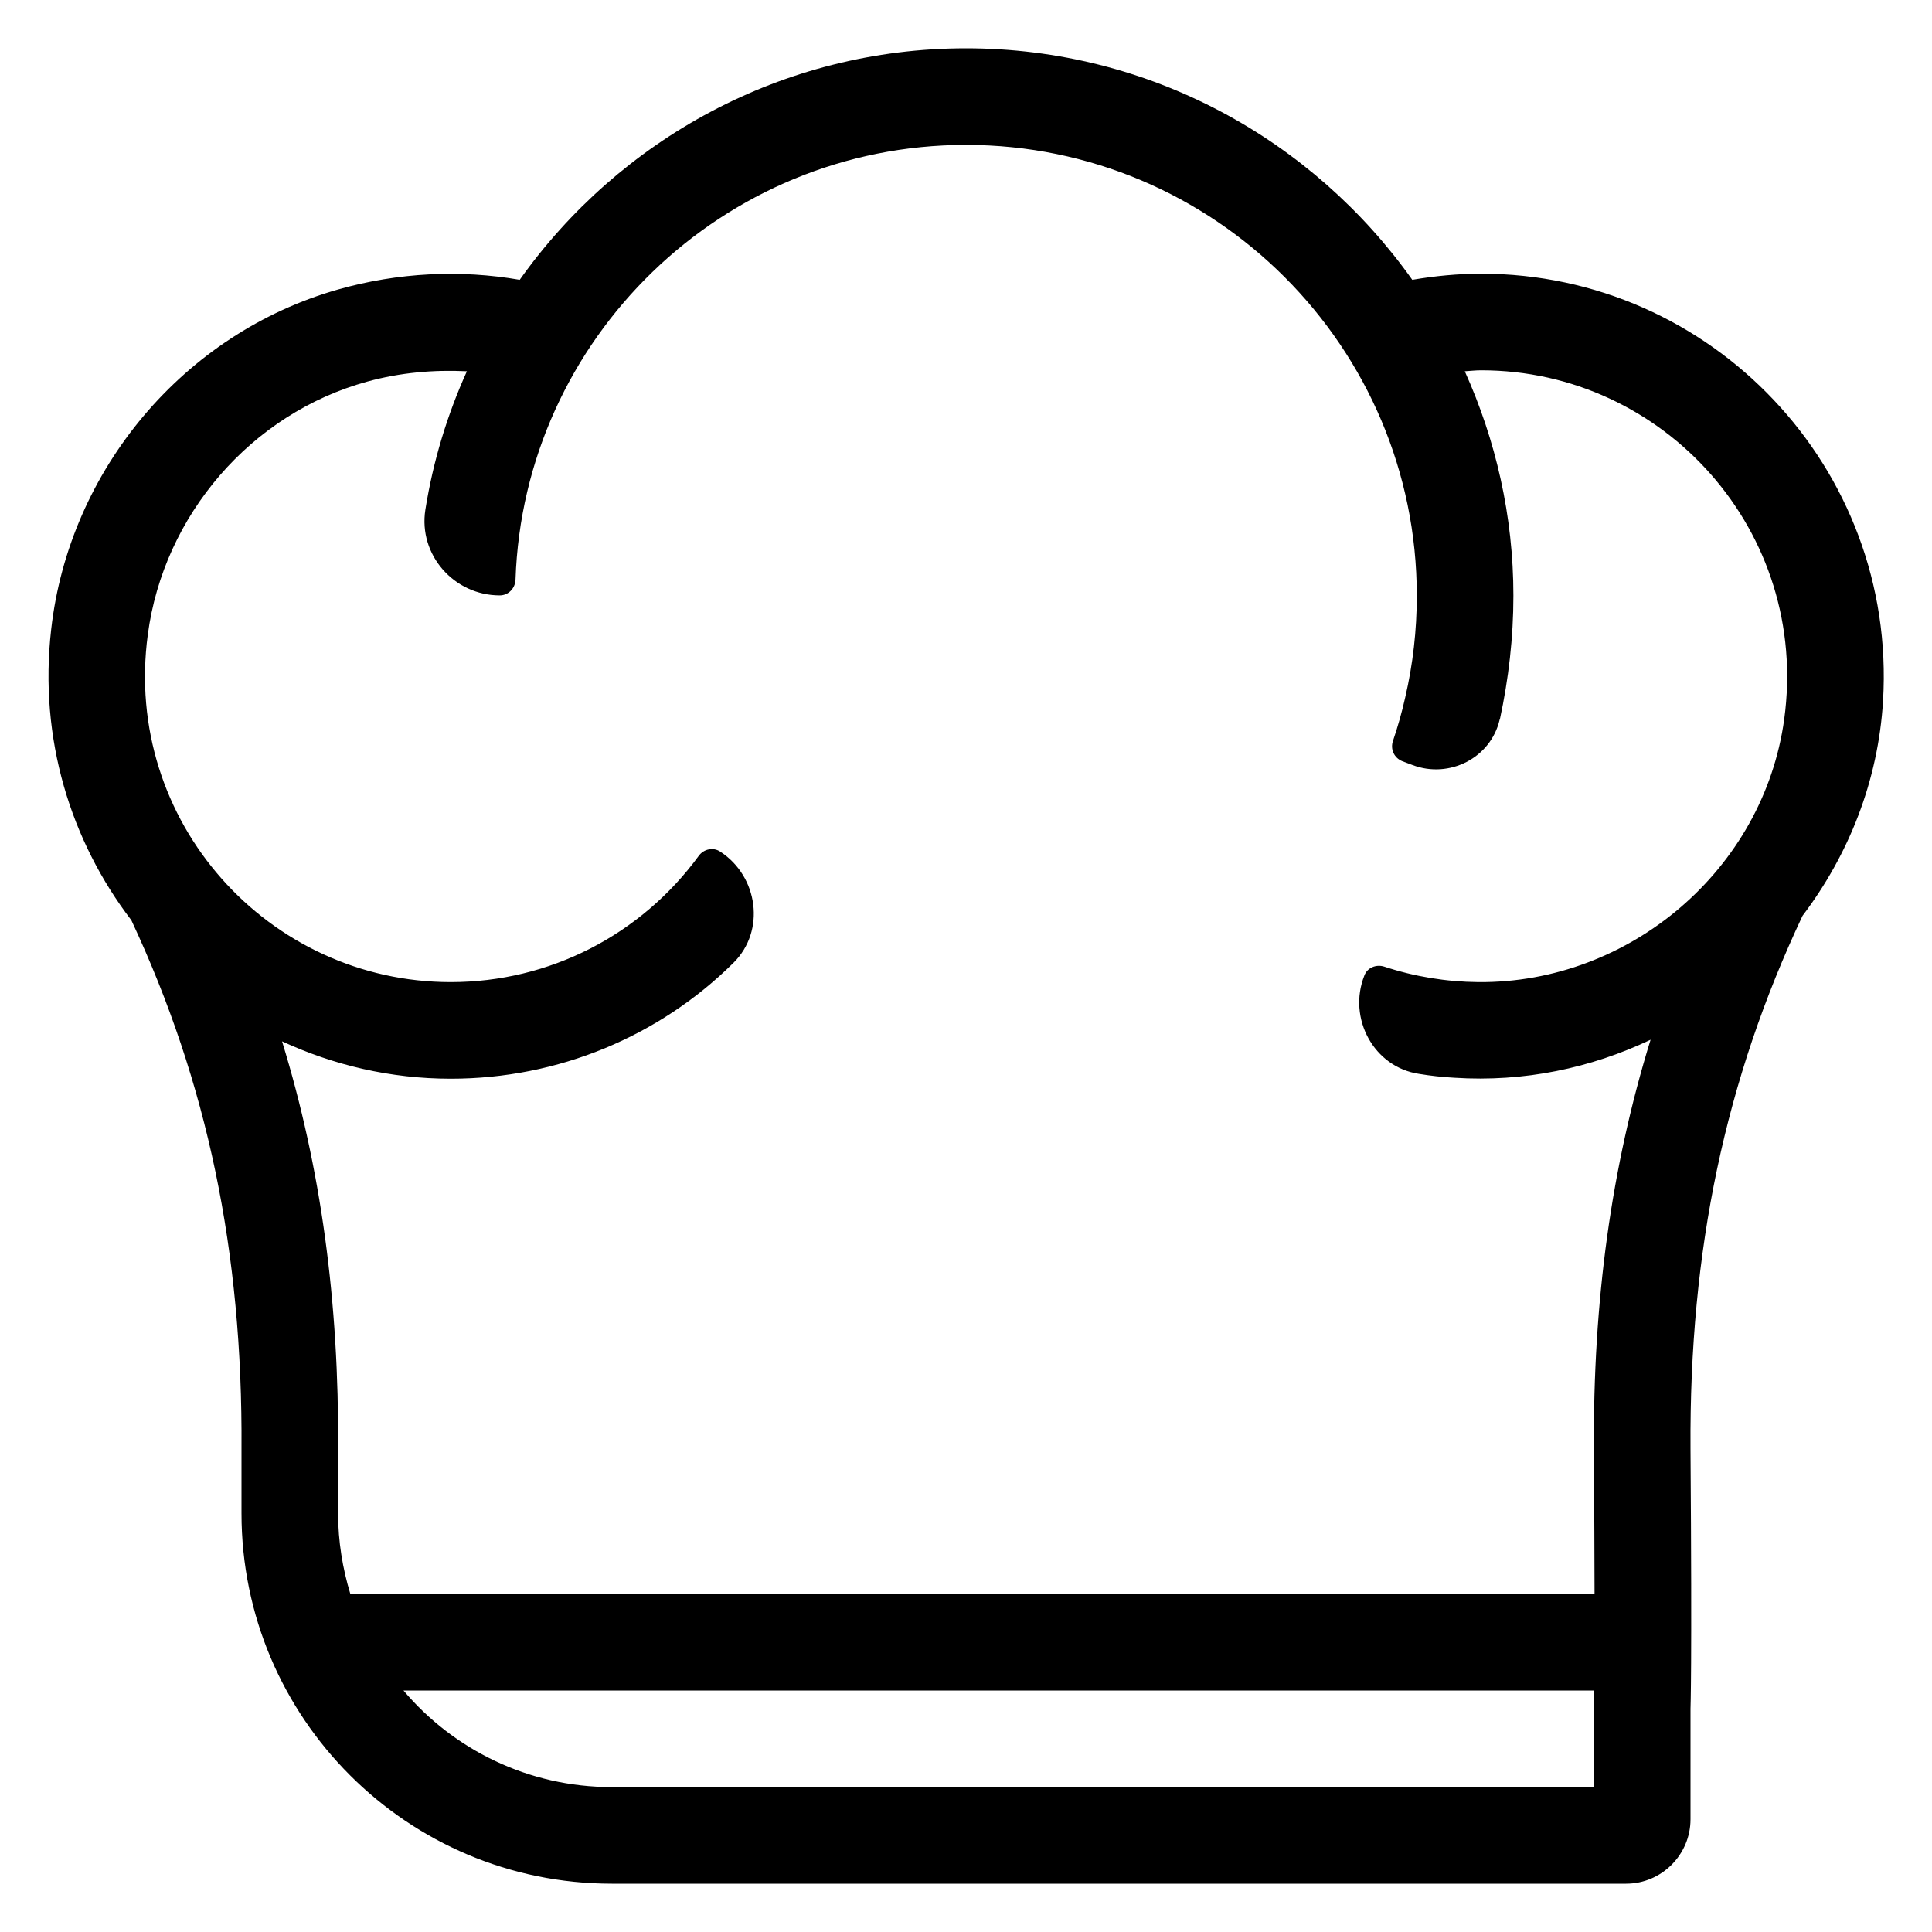
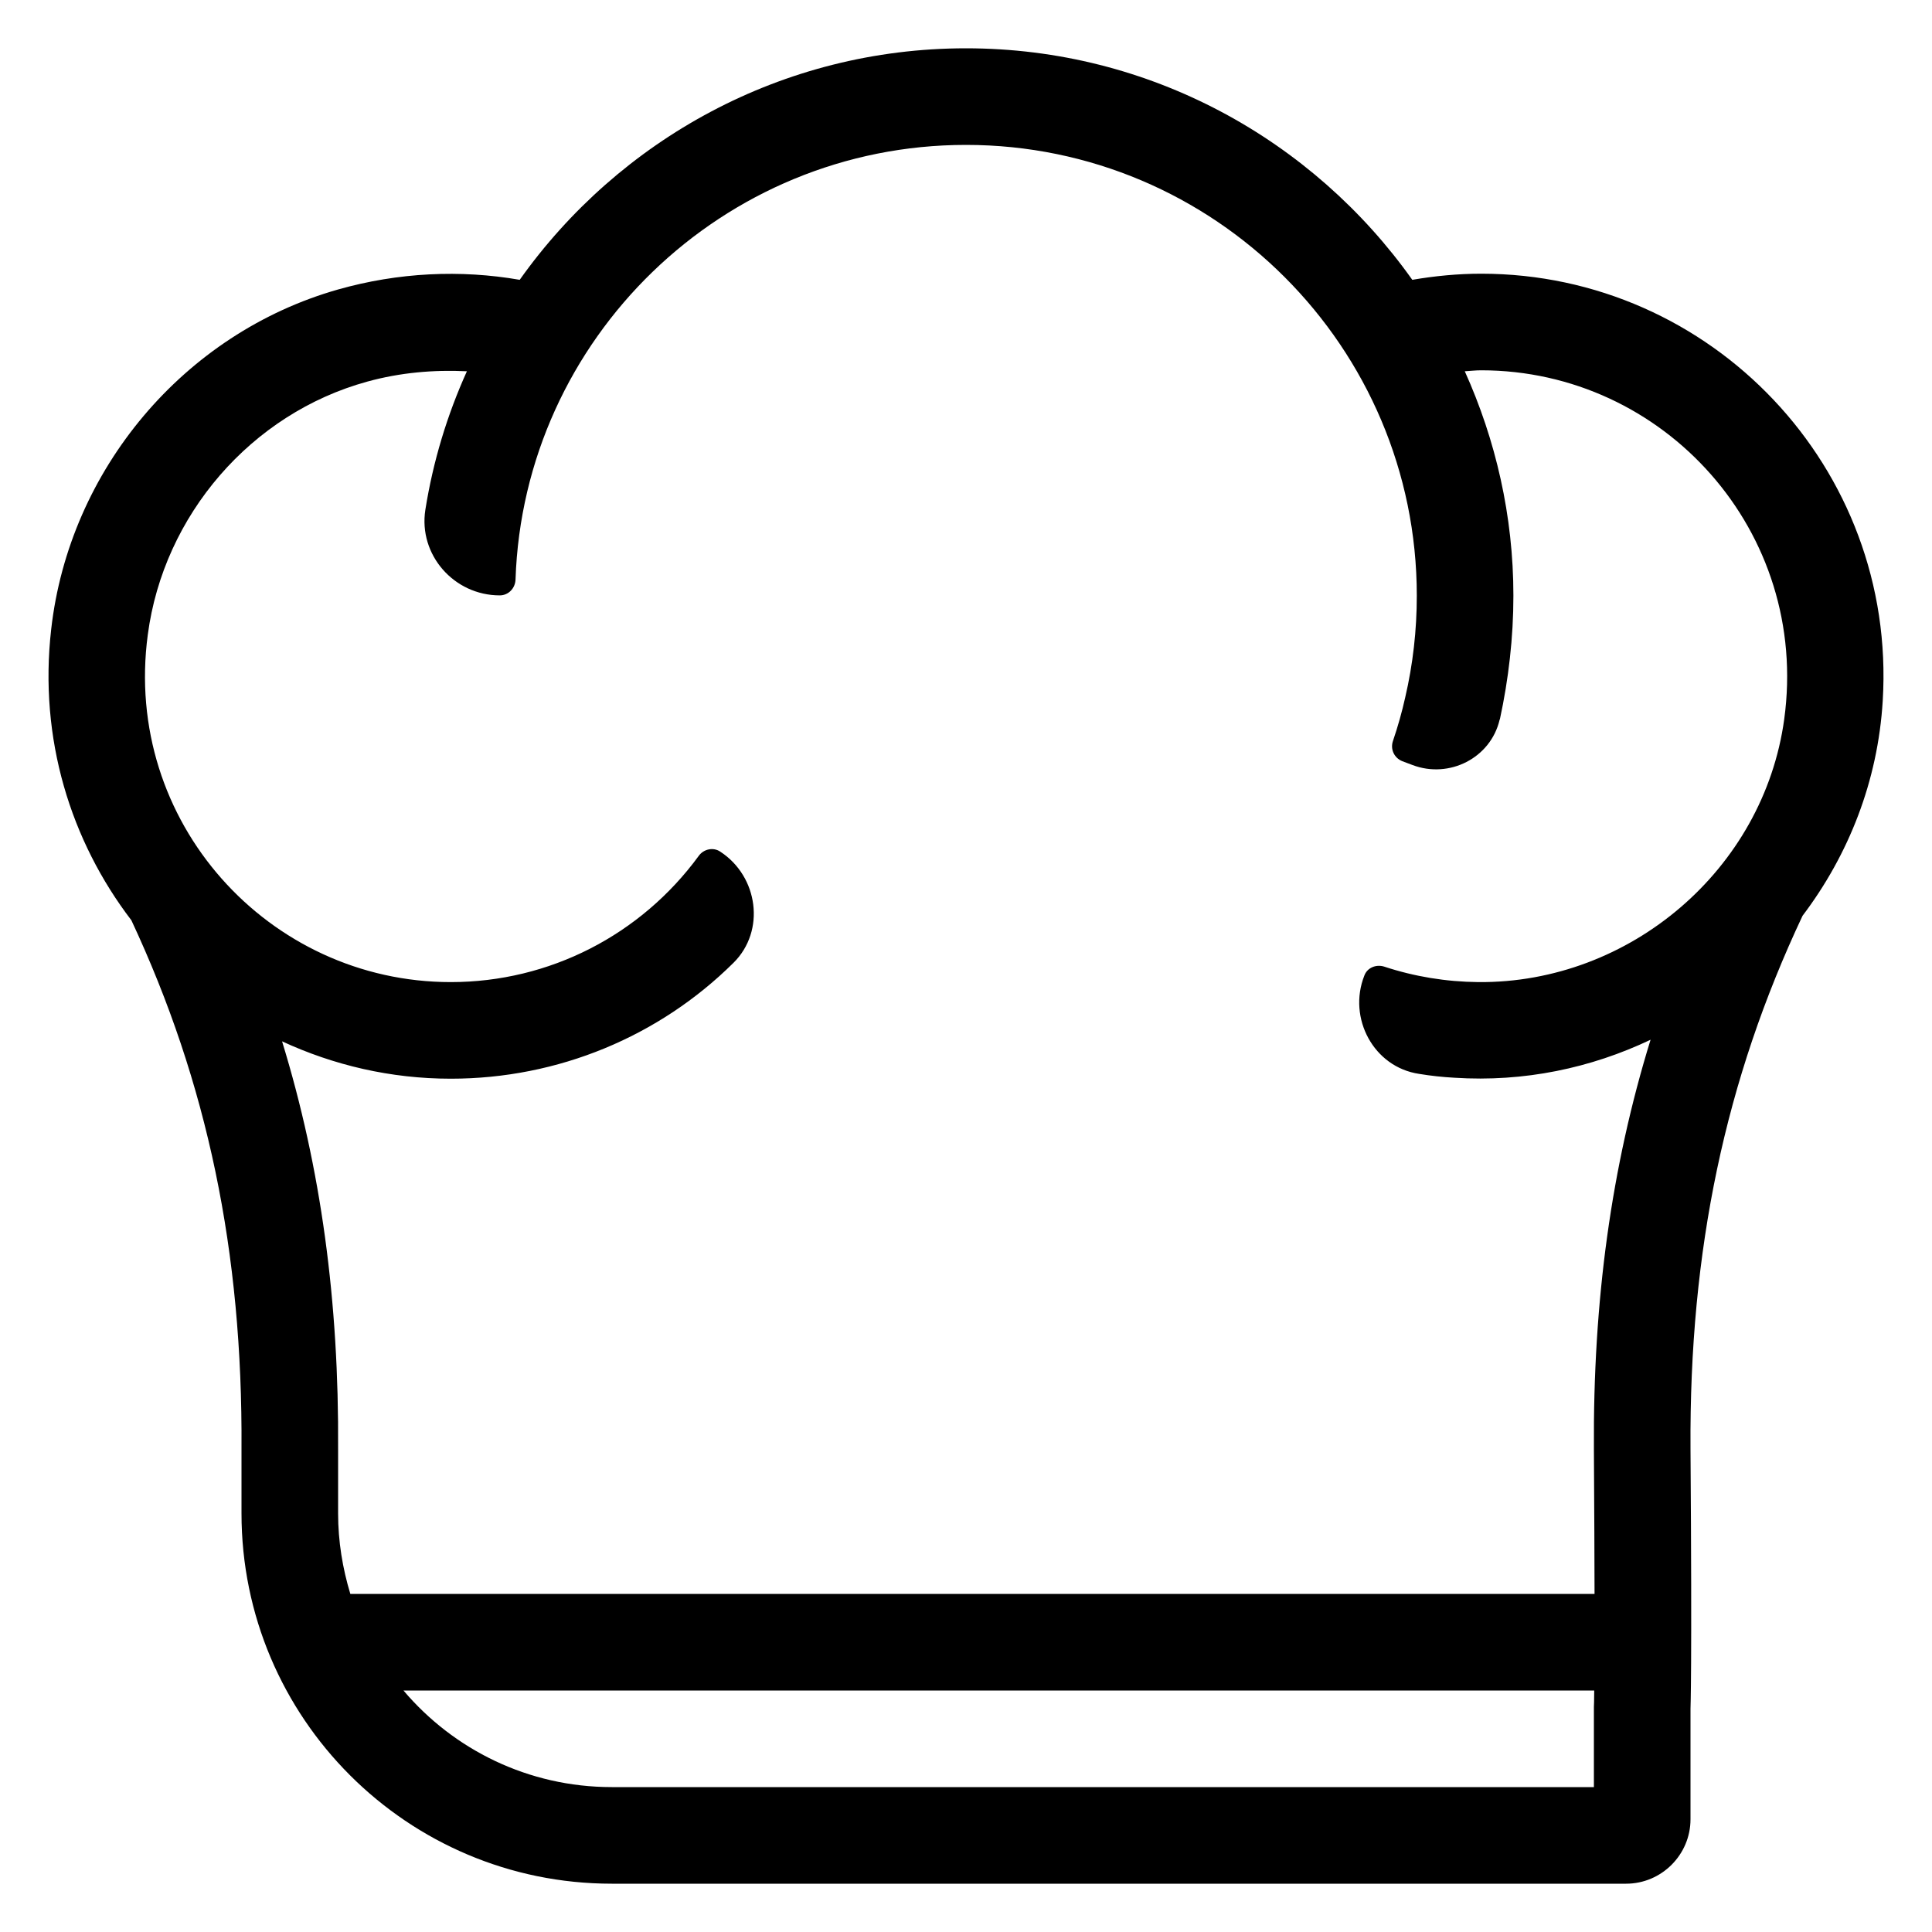
- <svg xmlns="http://www.w3.org/2000/svg" version="1.1" id="eps" x="0px" y="0px" viewBox="0 0 60 60" style="enable-background:new 0 0 60 60;" xml:space="preserve">
-   <path d="M58.48,21.76C58.91,14.53,53.15,8.5,46,8.5c-0.72,0-1.44,0.07-2.14,0.19C40.78,4.35,35.72,1.5,30,1.5S19.22,4.35,16.14,8.69  c-1.84-0.32-3.77-0.23-5.64,0.3c-4.79,1.36-8.35,5.6-8.91,10.55c-0.39,3.41,0.61,6.58,2.49,9.04C6.44,33.63,7.54,38.87,7.5,45v2  c0,6.35,5.15,11.5,11.5,11.5h31.5c1.1,0,2-0.9,2-2v-3.43c0-0.04,0.05-1.12,0-8.08c-0.04-6.17,1.08-11.46,3.48-16.55  C57.41,26.55,58.33,24.26,58.48,21.76z M4.59,19.71c0.49-3.71,3.21-6.87,6.82-7.86c1.02-0.28,2.06-0.37,3.09-0.32  c-0.61,1.35-1.05,2.79-1.29,4.3c-0.22,1.4,0.89,2.66,2.31,2.66c0.27,0,0.48-0.22,0.49-0.49C16.26,10.52,22.44,4.5,30,4.5  c7.72,0,14,6.28,14,14c0,1.07-0.12,2.13-0.36,3.16c-0.1,0.45-0.23,0.91-0.38,1.35c-0.09,0.26,0.04,0.53,0.29,0.63l0.32,0.12  c1.14,0.43,2.42-0.22,2.7-1.4c0-0.01,0-0.01,0.01-0.02C46.85,21.09,47,19.8,47,18.5c0-2.48-0.55-4.84-1.51-6.97  c0.17-0.01,0.34-0.03,0.51-0.03c5.68,0,10.21,5.01,9.41,10.84c-0.64,4.66-4.79,8.2-9.5,8.16c-1-0.01-1.98-0.17-2.92-0.48  c-0.25-0.08-0.53,0.03-0.62,0.28c-0.52,1.32,0.29,2.84,1.7,3.05c0.36,0.06,0.73,0.1,1.1,0.12c2.16,0.14,4.24-0.3,6.09-1.18  c-1.22,3.95-1.79,8.11-1.76,12.72c0.01,1.92,0.02,3.37,0.02,4.49H10.88c-0.24-0.79-0.38-1.63-0.38-2.5v-1.99  c0.03-4.59-0.53-8.73-1.74-12.67c1.6,0.74,3.37,1.16,5.24,1.16c3.33,0,6.47-1.31,8.78-3.6c1-0.99,0.77-2.68-0.41-3.45l0,0  c-0.22-0.15-0.52-0.08-0.67,0.13c-1.8,2.46-4.64,3.92-7.7,3.92C8.34,30.5,3.81,25.52,4.59,19.71z M49.5,55.5H19  c-2.6,0-4.92-1.17-6.47-3h36.98c0,0.34-0.01,0.47-0.01,0.5C49.5,53,49.5,55.5,49.5,55.5z" />
+ <svg xmlns="http://www.w3.org/2000/svg" enable-background="new 0 0 60 60" viewBox="0 0 60 60">
+   <path d="m46 8.5c-.72 0-1.44.07-2.14.19-3.08-4.34-8.14-7.19-13.86-7.19s-10.78 2.85-13.86 7.19c-1.84-.32-3.77-.23-5.64.3-4.79 1.36-8.35 5.6-8.91 10.55-.39 3.41.61 6.58 2.49 9.04 2.36 5.05 3.46 10.29 3.42 16.42v2c0 6.35 5.15 11.5 11.5 11.5h31.5c1.1 0 2-.9 2-2v-3.43c0-.04.05-1.12 0-8.08-.04-6.17 1.08-11.46 3.48-16.55 1.43-1.89 2.34-4.18 2.49-6.68.44-7.23-5.32-13.26-12.47-13.26zm3.5 44.5v2.5h-30.5c-2.6 0-4.92-1.17-6.47-3h36.98c0 .34-.01.47-.01.5zm5.91-30.66c-.64 4.66-4.79 8.2-9.5 8.16-1-.01-1.98-.17-2.92-.48-.25-.08-.53.03-.62.28-.52 1.32.29 2.84 1.7 3.05.36.06.73.1 1.1.12 2.16.14 4.24-.3 6.09-1.18-1.22 3.95-1.79 8.11-1.76 12.72.01 1.92.02 3.37.02 4.49h-38.64c-.24-.79-.38-1.63-.38-2.5v-1.99c.03-4.59-.53-8.73-1.74-12.67 1.6.74 3.37 1.16 5.24 1.16 3.33 0 6.47-1.31 8.78-3.6 1-.99.77-2.68-.41-3.45-.22-.15-.52-.08-.67.13-1.8 2.46-4.64 3.92-7.7 3.92-5.66 0-10.19-4.98-9.41-10.79.49-3.71 3.21-6.87 6.82-7.86 1.02-.28 2.06-.37 3.09-.32-.61 1.35-1.05 2.79-1.29 4.3-.22 1.4.89 2.66 2.31 2.66.27 0 .48-.22.49-.49.25-7.48 6.43-13.5 13.99-13.5 7.72 0 14 6.28 14 14 0 1.07-.12 2.13-.36 3.16-.1.45-.23.91-.38 1.35-.09.26.04.53.29.63l.32.12c1.14.43 2.42-.22 2.7-1.4 0-.01 0-.01.01-.02.27-1.25.42-2.54.42-3.84 0-2.48-.55-4.84-1.51-6.97.17-.01.34-.03.51-.03 5.68 0 10.21 5.01 9.41 10.84z" />
</svg>
